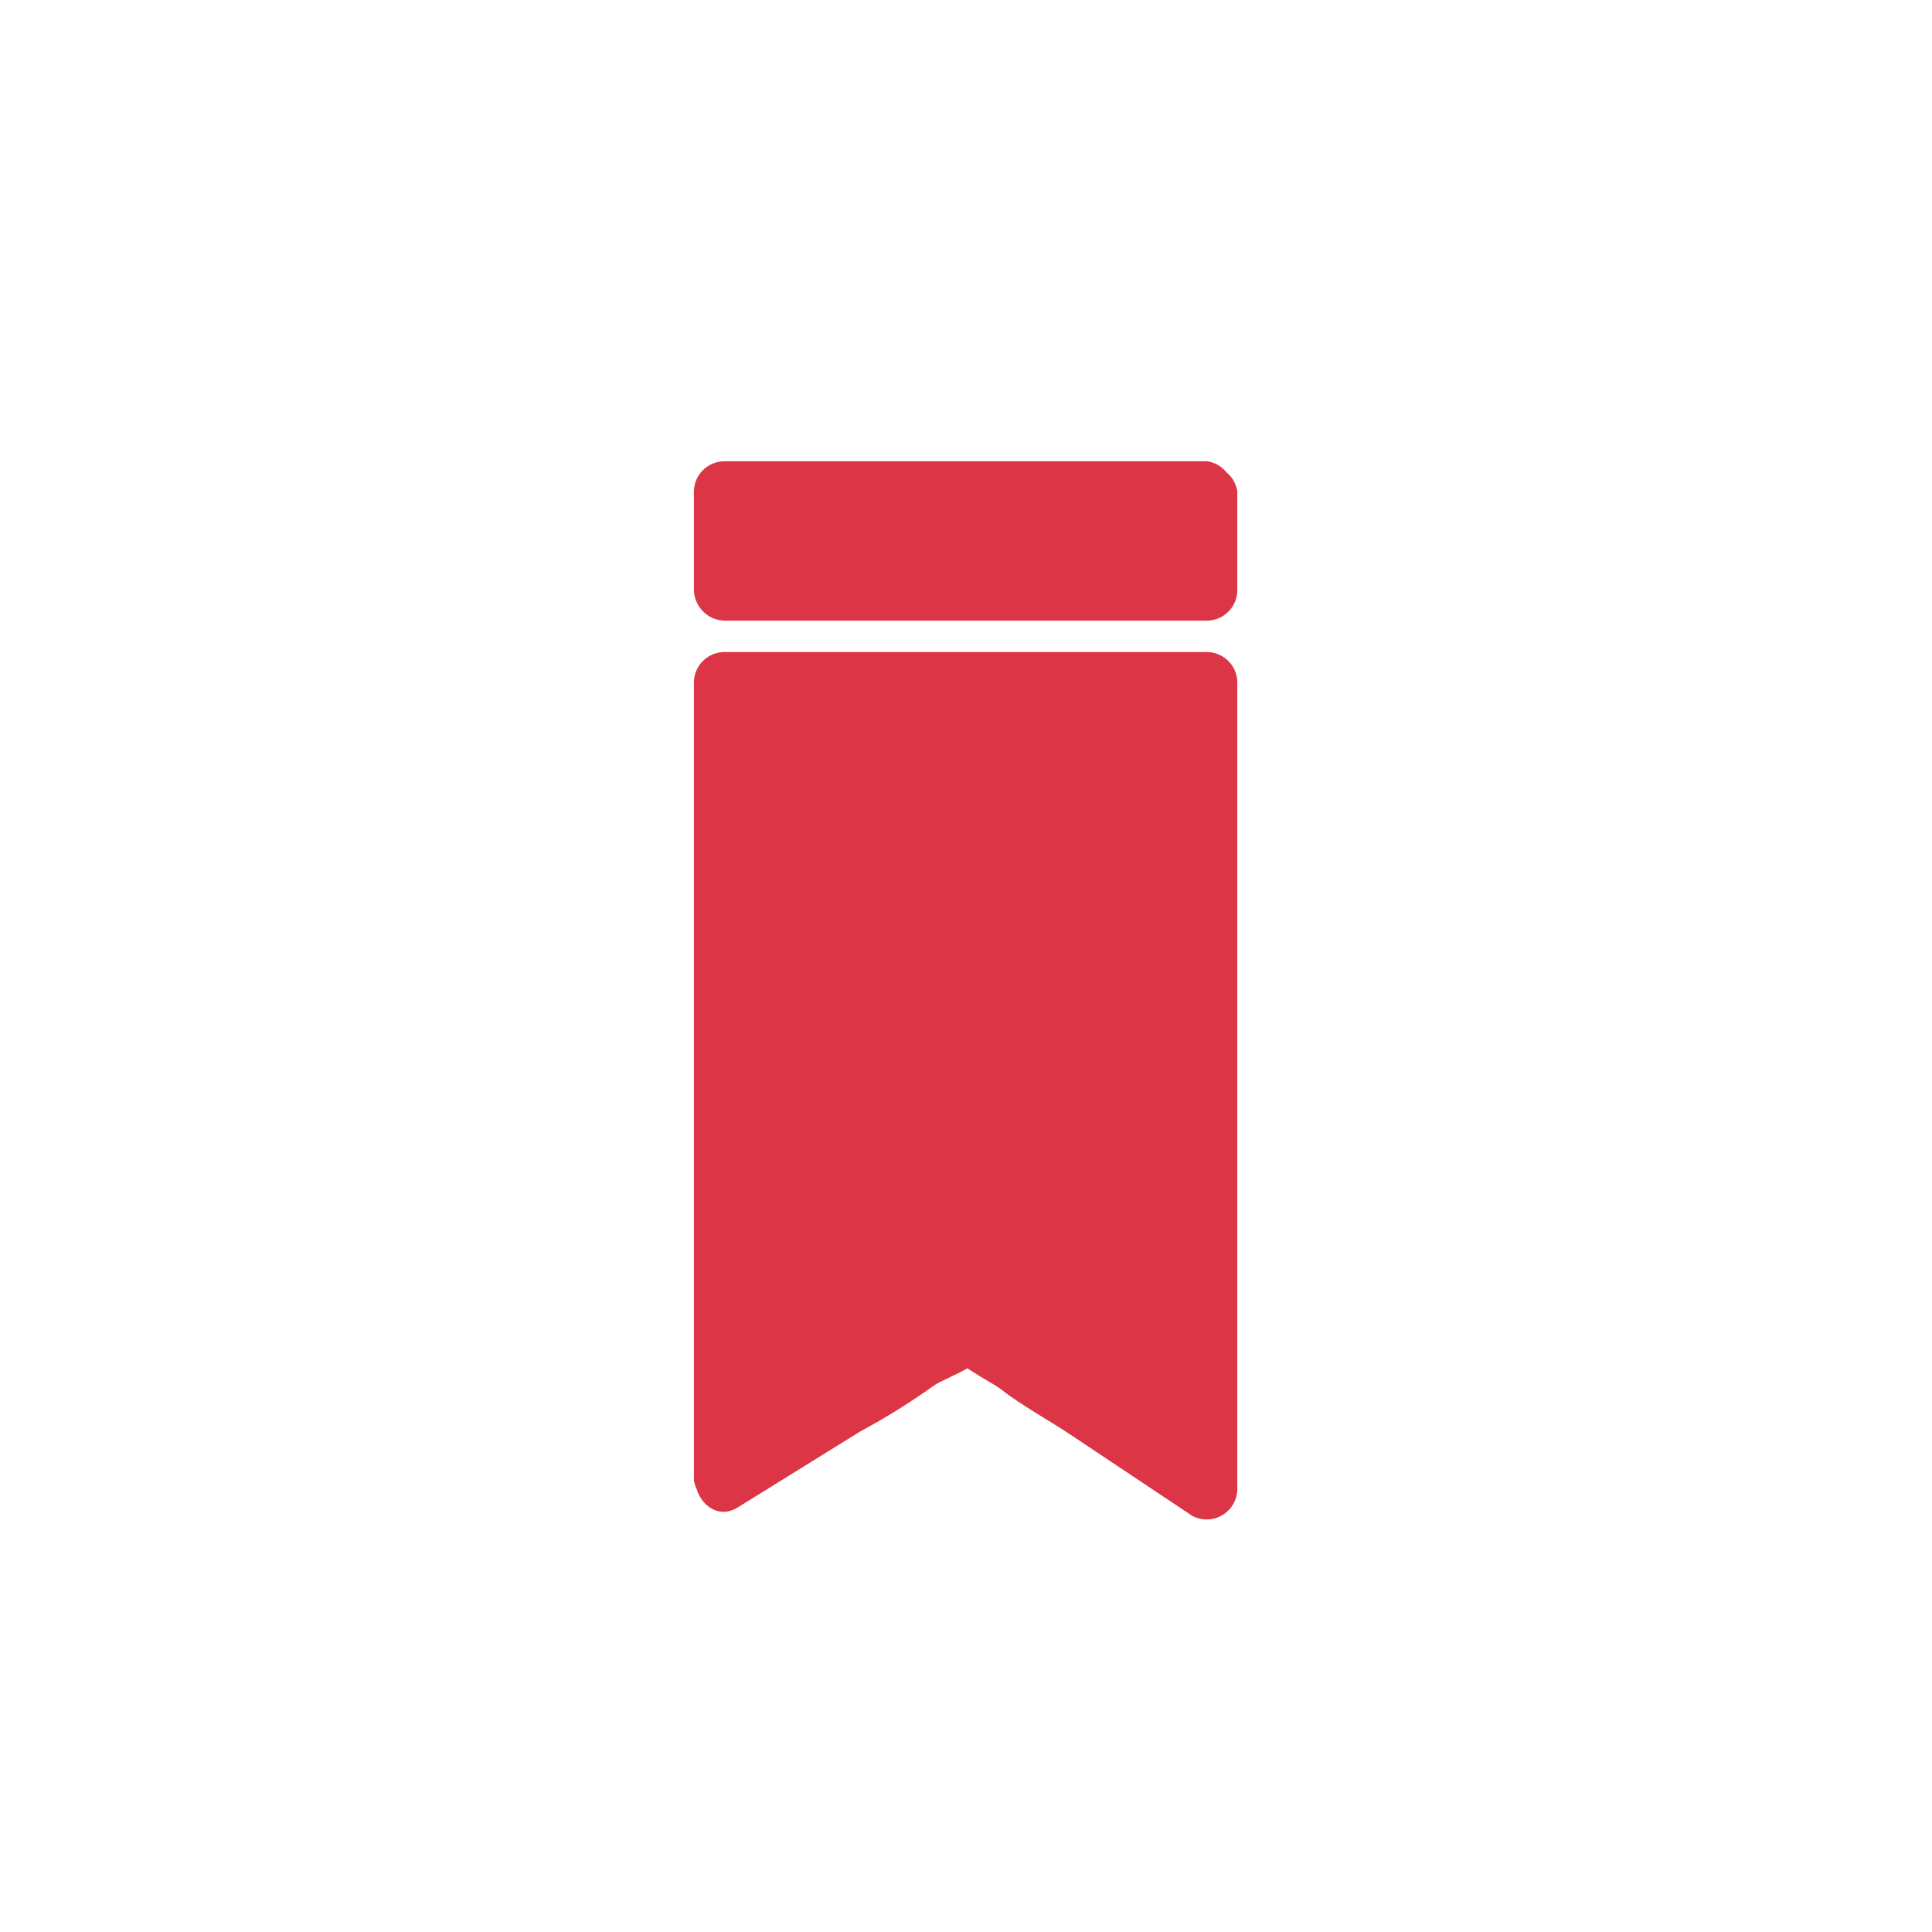
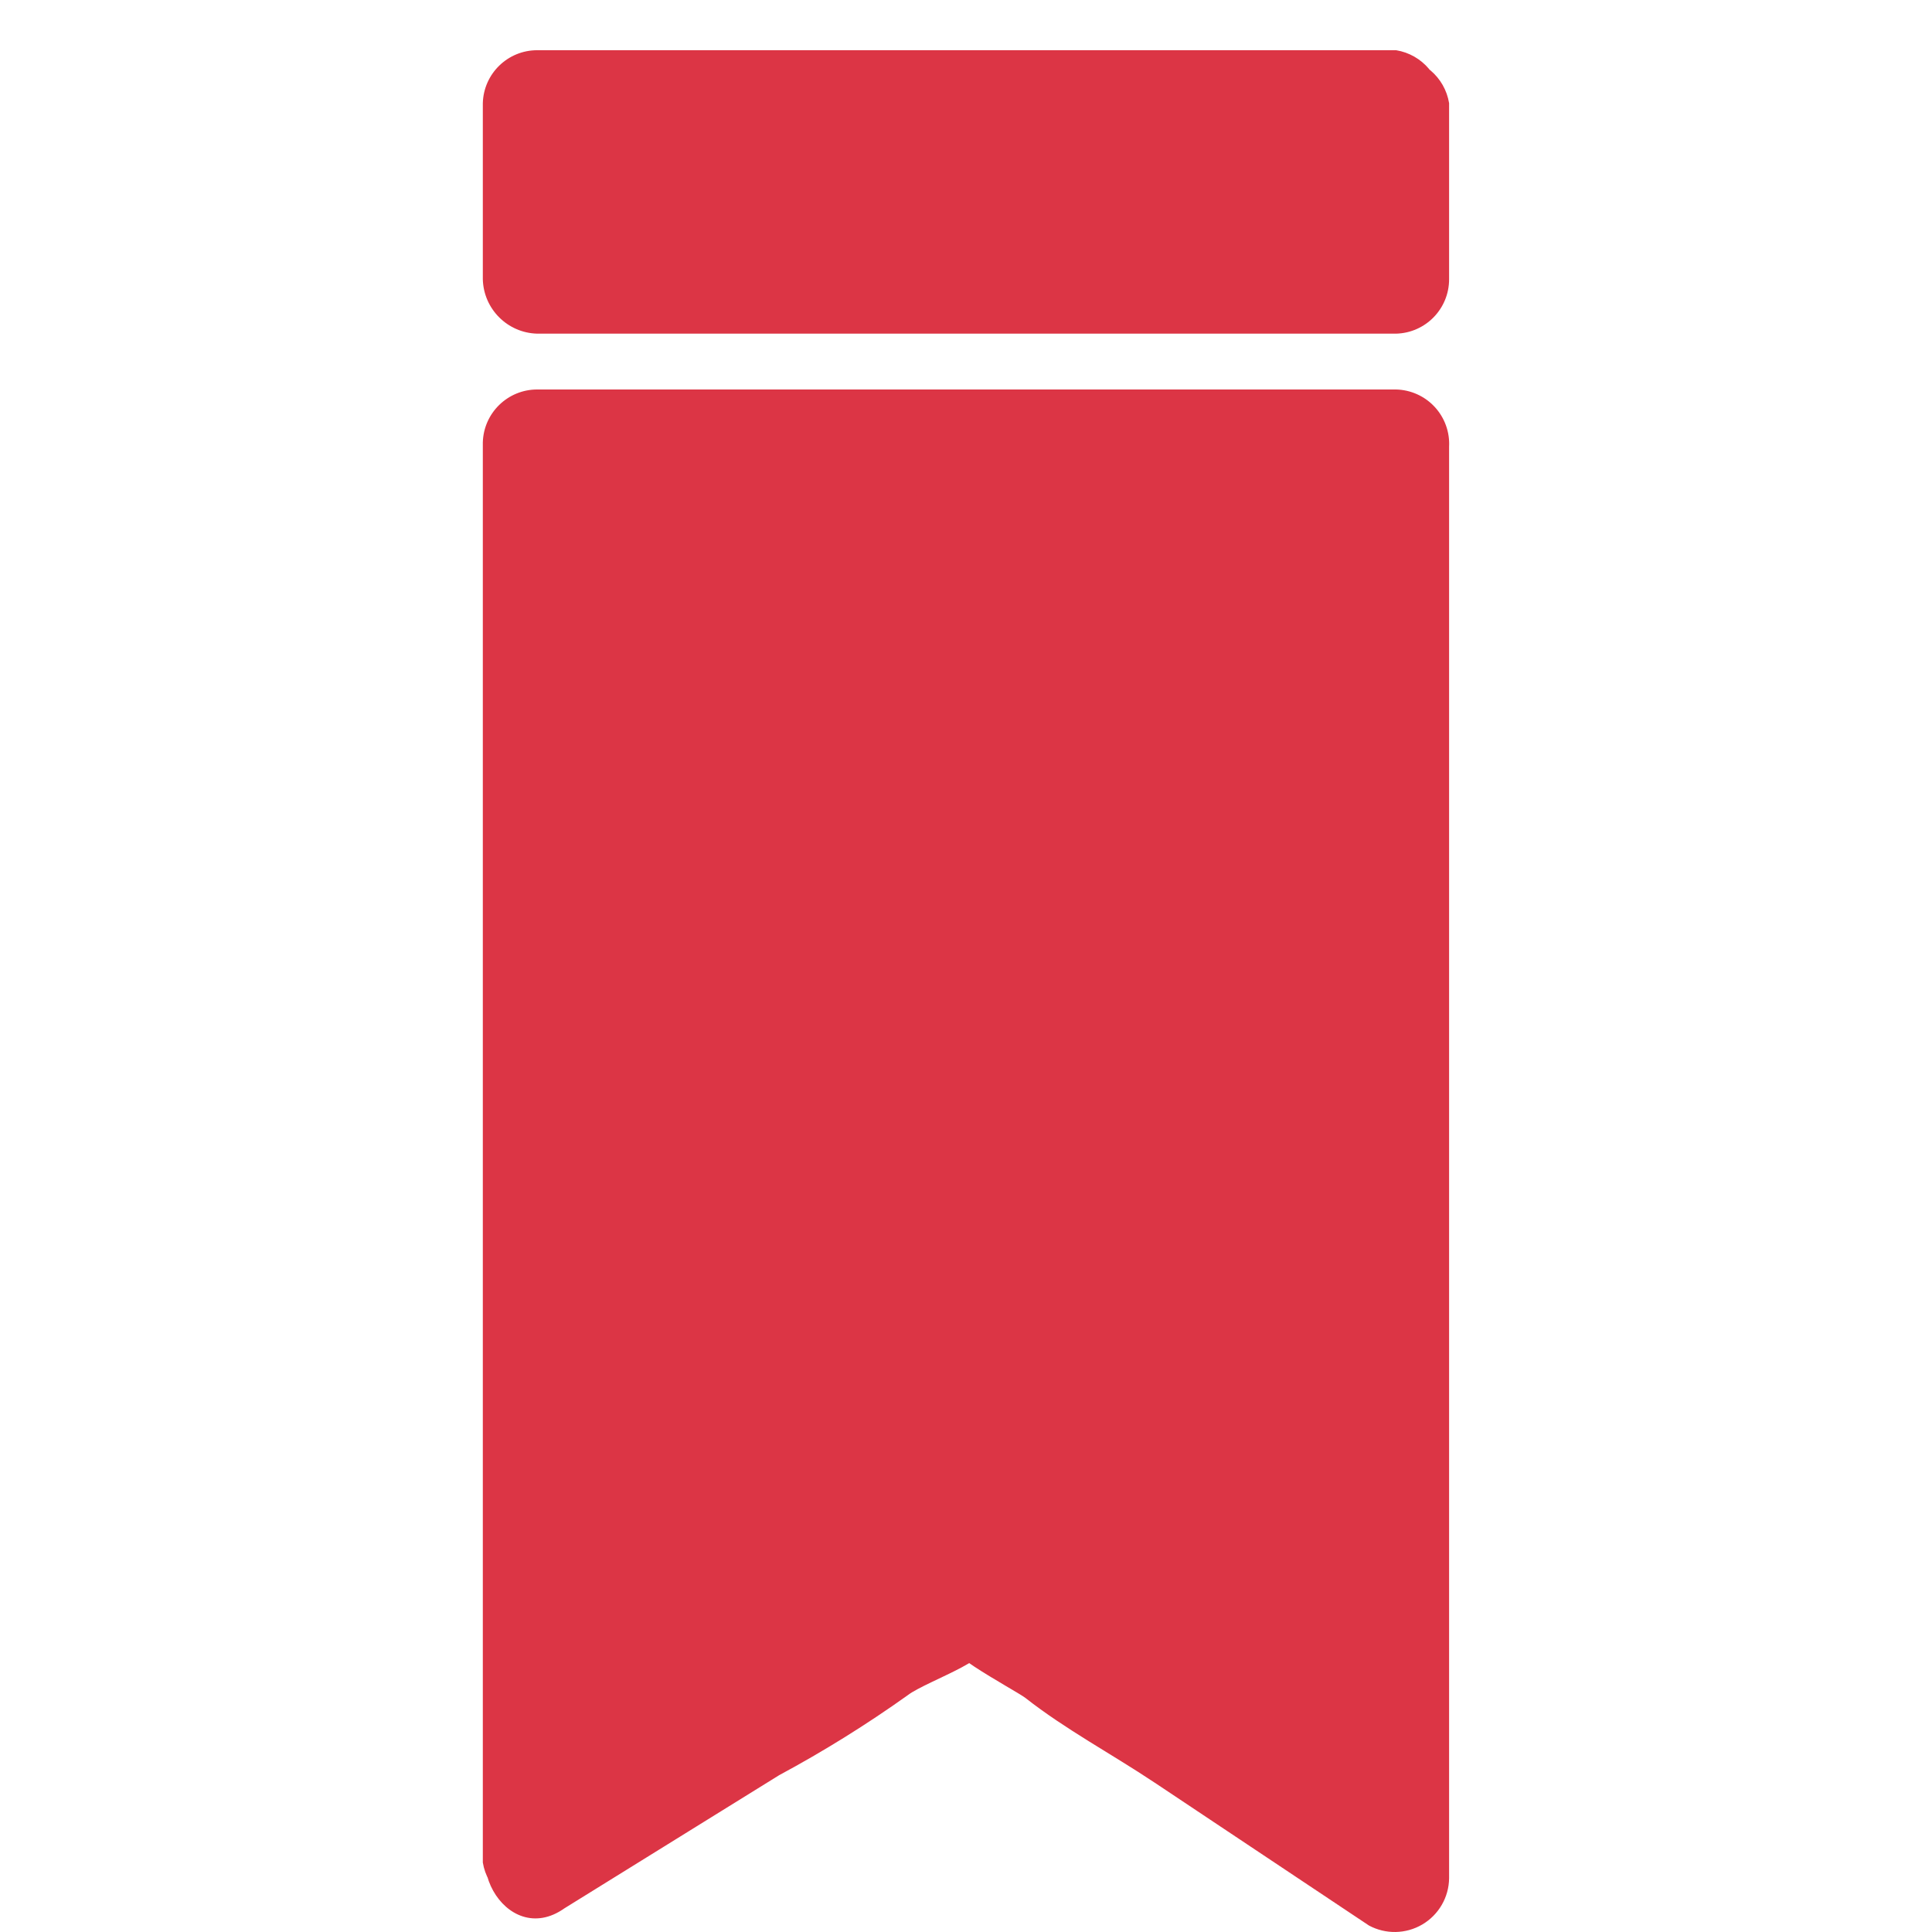
- <svg xmlns="http://www.w3.org/2000/svg" viewBox="0 0 24 24">
-   <polygon points="9 18.39 12 16.53 15 18.47 15 8.47 9 8.47 9 18.39" style="fill:#dc3545" />
-   <path d="M9.19,18.71l1.5-.93a8.42,8.42,0,0,0,.9-.56c.13-.1.73-.3.41-.34s.33.3.41.36c.28.22.6.39.9.59l1.5,1a.38.38,0,0,0,.56-.33v-10A.38.38,0,0,0,15,8.1H9a.38.38,0,0,0-.38.37v9.92a.38.38,0,0,0,.75,0V11.52c0-1,0-2,0-3,0,.54-.57.14.36.3a14.34,14.34,0,0,0,2.27,0h2.13a3,3,0,0,0,.67,0c.38-.12-.14,0-.18-.33a26.9,26.9,0,0,1,0,2.84v7.11l.57-.32-3-1.94a.37.37,0,0,0-.38,0l-3,1.85C8.4,18.32,8.78,19,9.19,18.71Z" style="fill:#dc3545" />
-   <rect x="9" y="6.1" width="6" height="1.23" style="fill:#dc3545" />
-   <path d="M15,5.73H9a.38.38,0,0,0-.38.37V7.33A.39.39,0,0,0,9,7.71h6a.38.38,0,0,0,.37-.38V6.1a.38.38,0,0,0-.75,0V7.33L15,7H9l.37.37V6.1L9,6.48h6A.38.38,0,0,0,15,5.73Z" style="fill:#dc3545" />
+ <svg xmlns="http://www.w3.org/2000/svg" viewBox="0 0 24 24" version="1.1" id="svg12837">
+   <defs id="defs12841" />
+   <g id="g13327" transform="matrix(1.778287,0,0,1.778287,-9.331031,-9.5658)">
+     <polygon points="15,8.47 9,8.47 9,18.39 12,16.53 15,18.47 " style="fill:#dc3545" id="polygon12829" />
+     <path d="m 9.19,18.71 1.5,-0.93 a 8.42,8.42 0 0 0 0.9,-0.56 c 0.13,-0.1 0.73,-0.3 0.41,-0.34 -0.32,-0.04 0.33,0.3 0.41,0.36 0.28,0.22 0.6,0.39 0.9,0.59 l 1.5,1 A 0.38,0.38 0 0 0 15.37,18.5 V 8.5 A 0.38,0.38 0 0 0 15,8.1 H 9 A 0.38,0.38 0 0 0 8.62,8.47 v 9.92 a 0.38,0.38 0 0 0 0.75,0 v -6.87 c 0,-1 0,-2 0,-3 0,0.54 -0.57,0.14 0.36,0.3 a 14.34,14.34 0 0 0 2.27,0 h 2.13 a 3,3 0 0 0 0.67,0 c 0.38,-0.12 -0.14,0 -0.18,-0.33 a 26.9,26.9 0 0 1 0,2.84 v 7.11 l 0.57,-0.32 -3,-1.94 a 0.37,0.37 0 0 0 -0.38,0 l -3,1.85 C 8.4,18.32 8.78,19 9.19,18.71 Z" style="fill:#dc3545" id="path12831" />
+     <rect x="9" y="6.1" width="6" height="1.23" style="fill:#dc3545" id="rect12833" />
+     <path d="M 15,5.73 H 9 A 0.38,0.38 0 0 0 8.62,6.1 V 7.33 A 0.39,0.39 0 0 0 9,7.71 h 6 A 0.38,0.38 0 0 0 15.37,7.33 V 6.1 a 0.38,0.38 0 0 0 -0.75,0 V 7.33 L 15,7 H 9 L 9.37,7.37 V 6.1 L 9,6.48 h 6 a 0.38,0.38 0 0 0 0,-0.75 z" style="fill:#dc3545" id="path12835" />
+   </g>
</svg>
